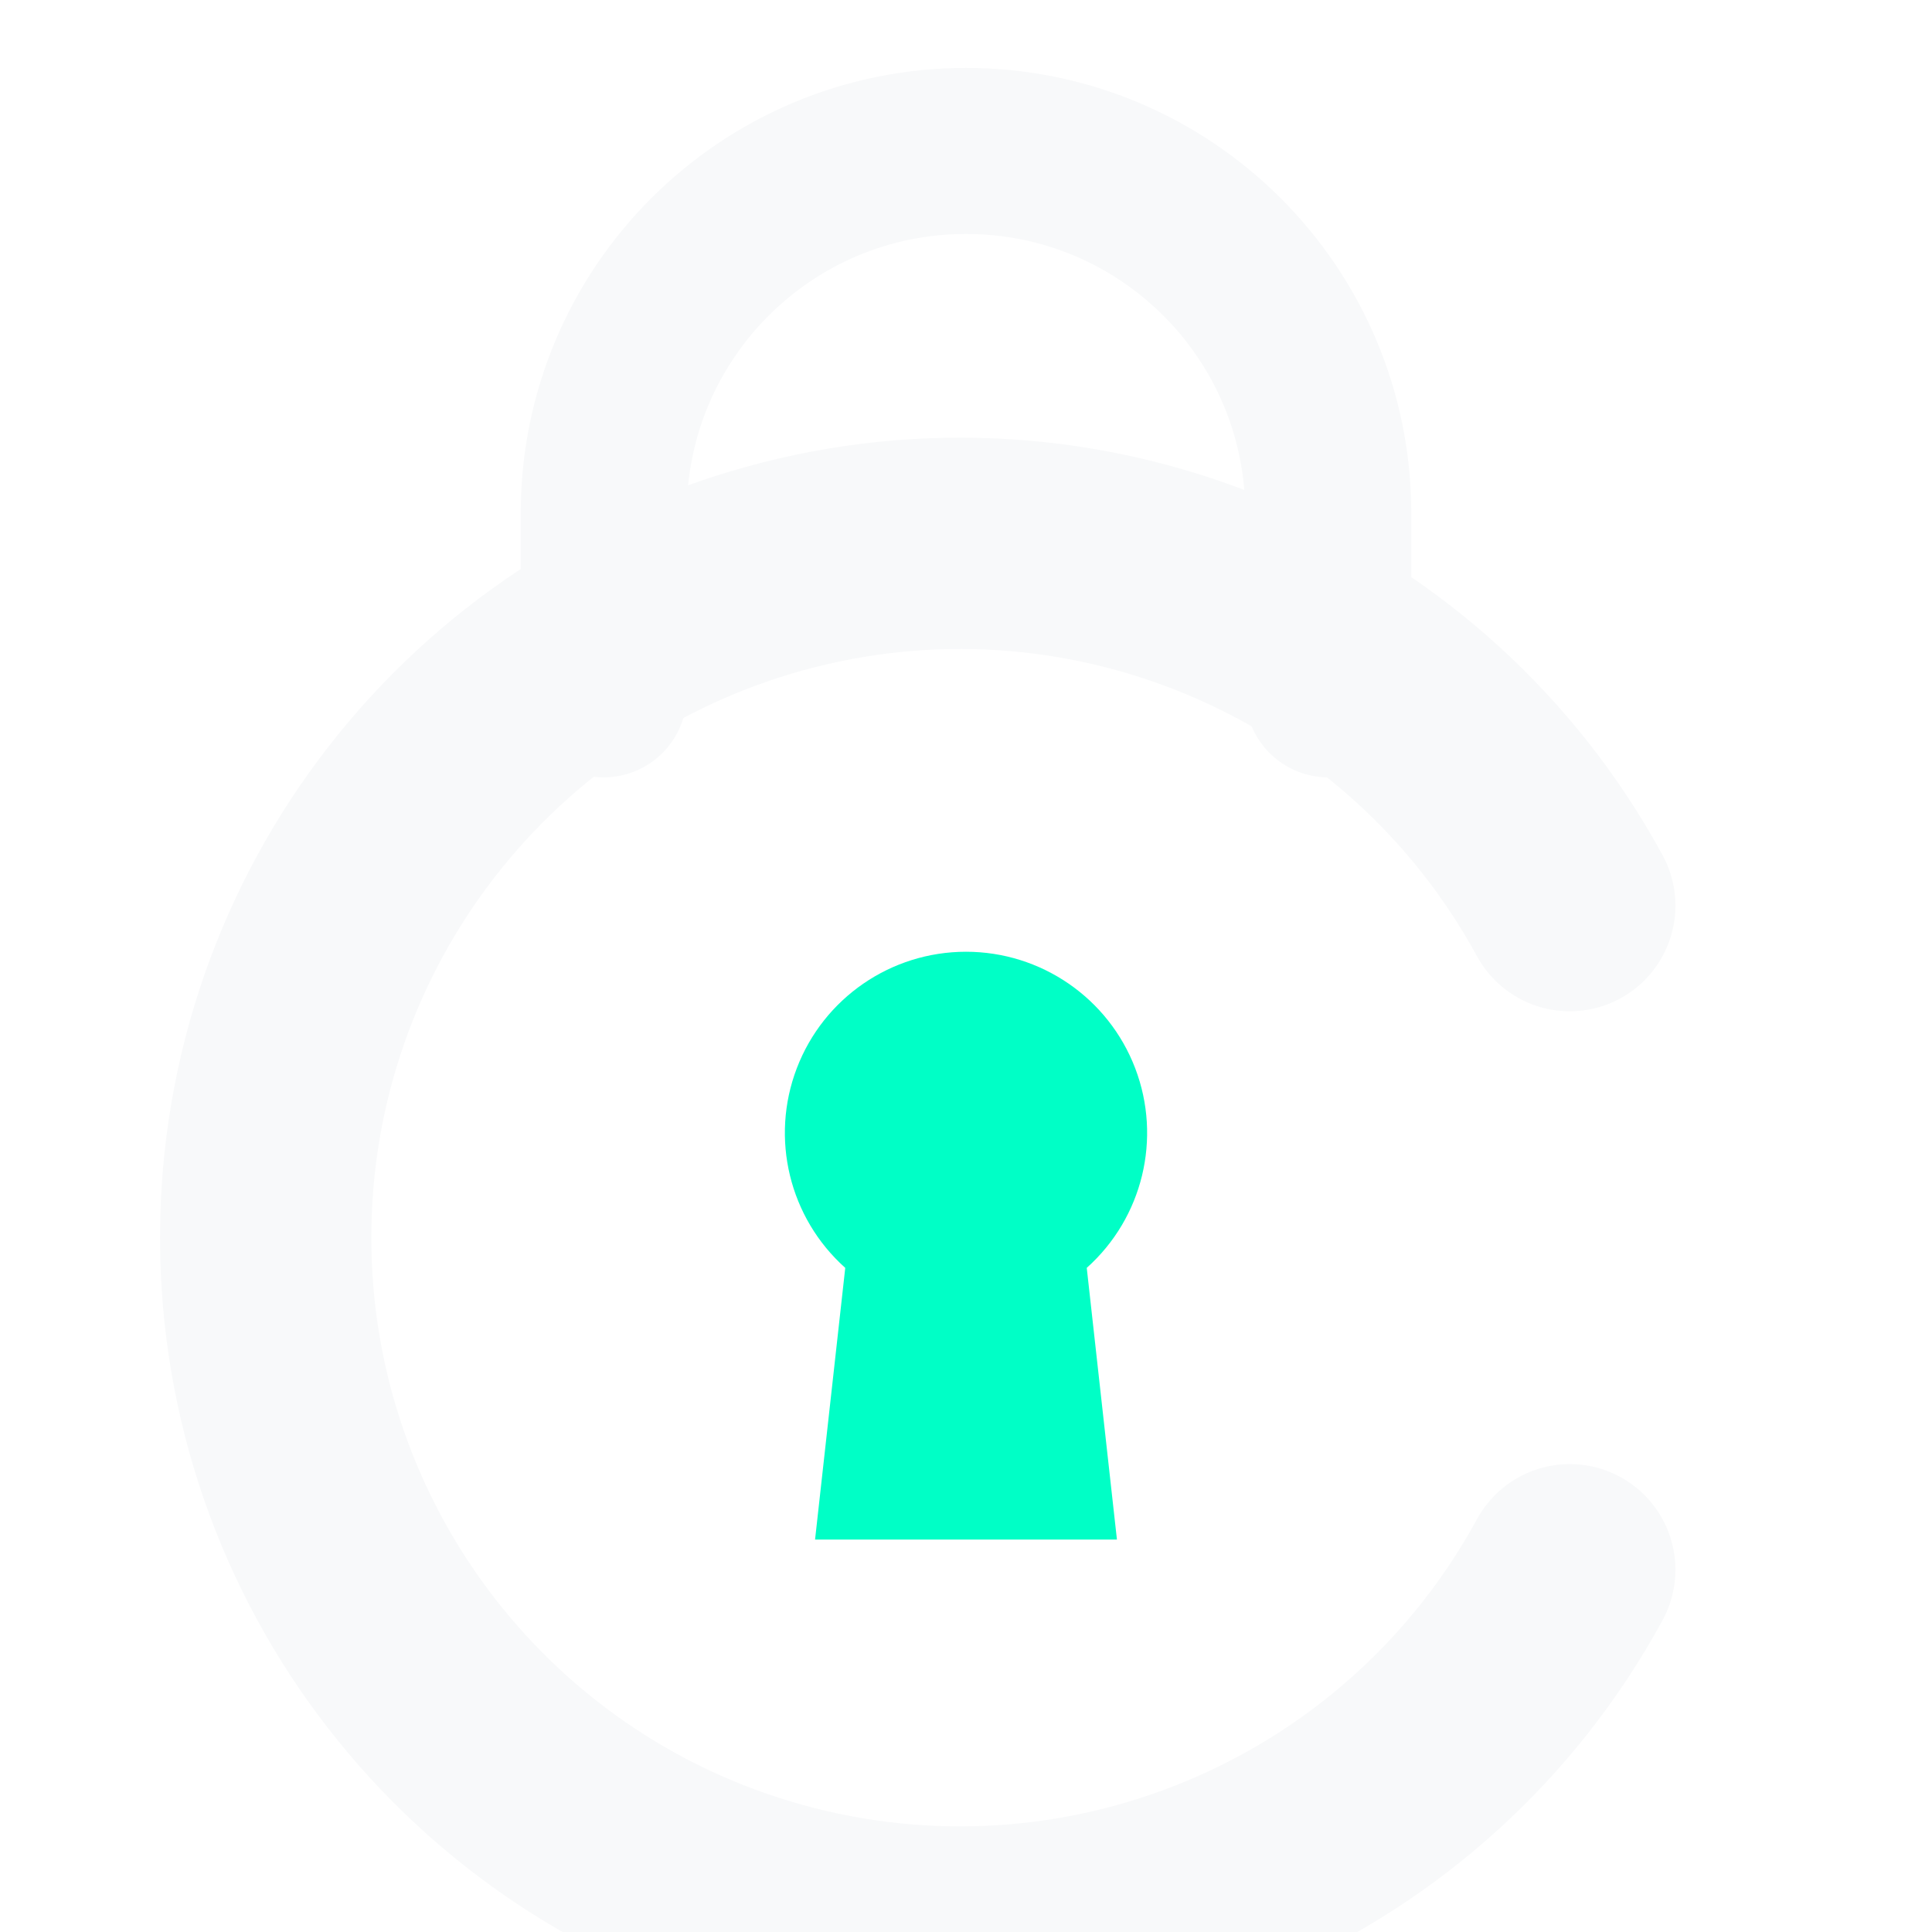
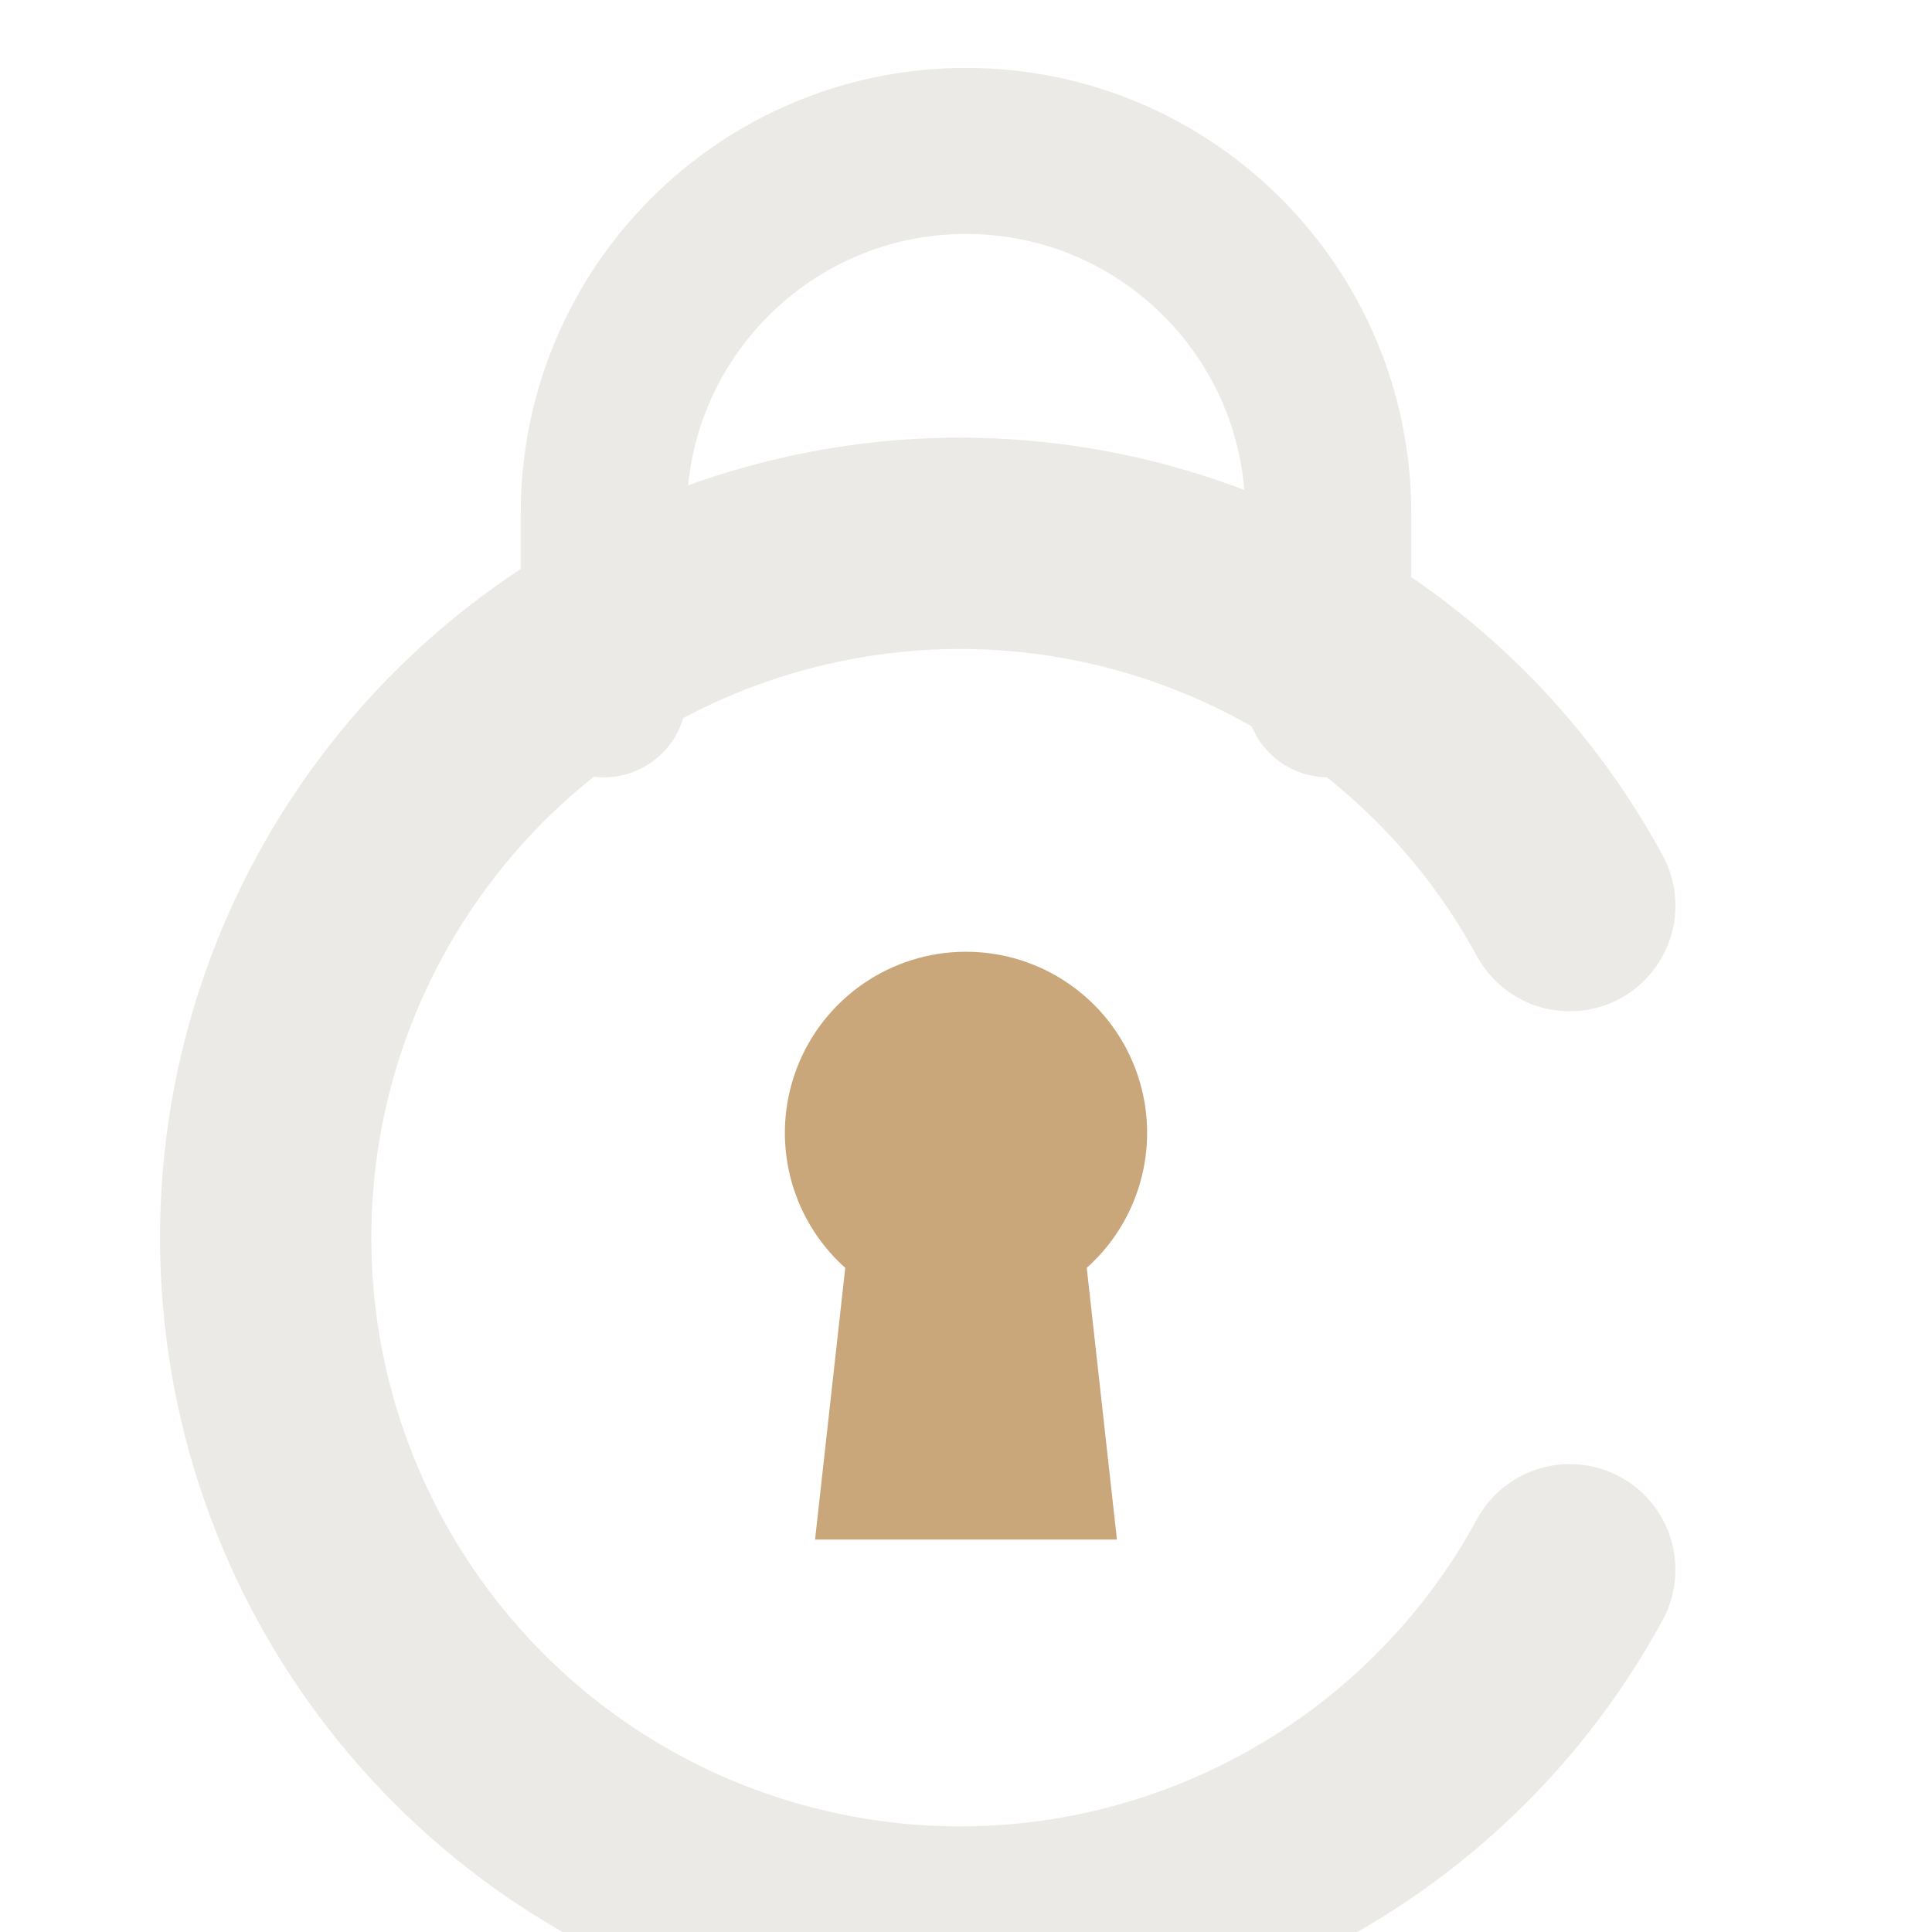
<svg xmlns="http://www.w3.org/2000/svg" viewBox="0 0 64 64">
-   <path d="M20 23V17a12 12 0 0 1 24 0v6" fill="none" stroke="#F8F9FA" stroke-width="5.5" stroke-linecap="round" />
-   <path d="M52 30a23 23 0 1 0 0 22" fill="none" stroke="#F8F9FA" stroke-width="7" stroke-linecap="round" />
-   <path d="M36 42a6 6 0 1 0-8 0l-1 9h10l-1-9Z" fill="#00FFC6" />
+   <path d="M20 23V17a12 12 0 0 1 24 0v6" fill="none" stroke="#ECEAE6" stroke-width="5.5" stroke-linecap="round" />
+   <path d="M52 30a23 23 0 1 0 0 22" fill="none" stroke="#ECEAE6" stroke-width="7" stroke-linecap="round" />
+   <path d="M36 42a6 6 0 1 0-8 0l-1 9h10l-1-9Z" fill="#C9A77B" />
</svg>
